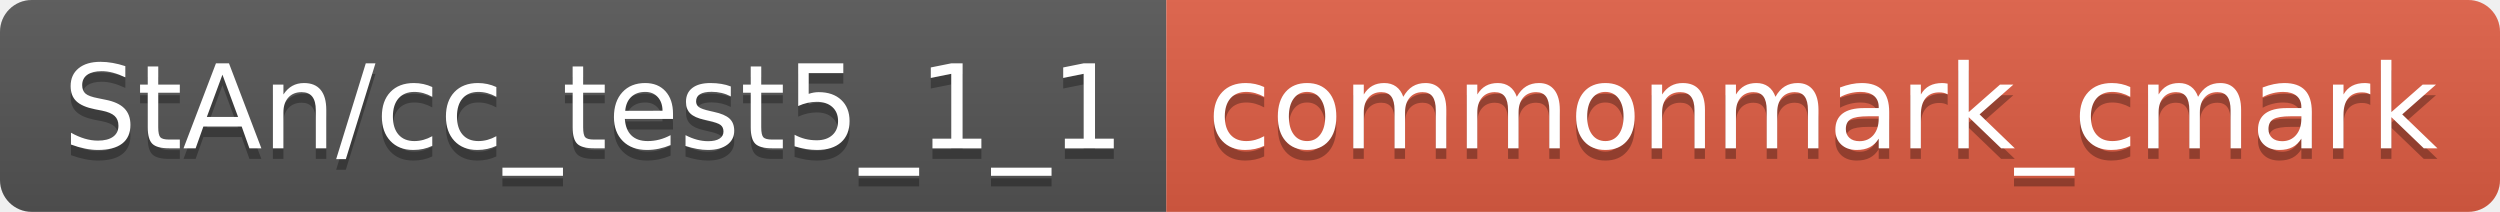
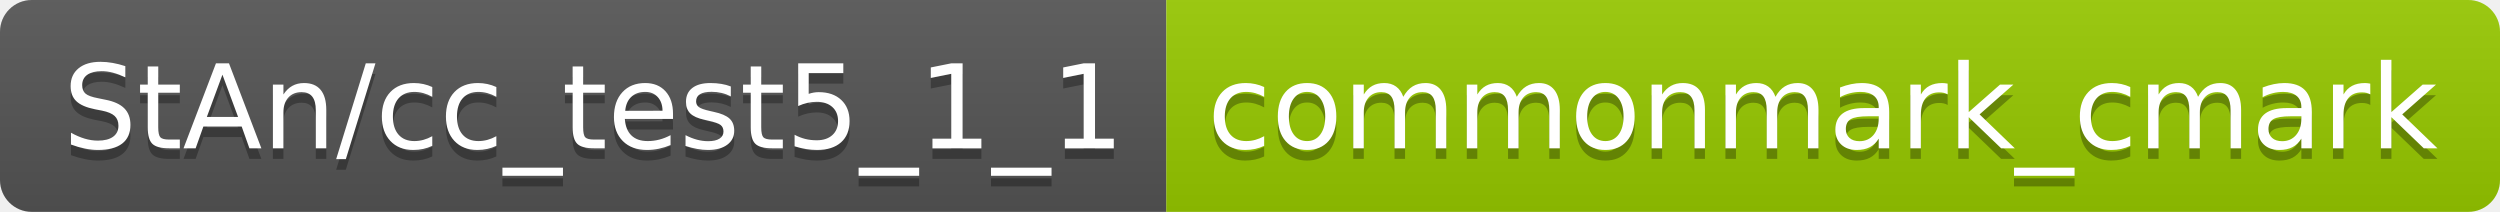
<svg xmlns="http://www.w3.org/2000/svg" height="20" width="236.0">
  <linearGradient id="smooth" x2="0" y2="100%">
    <stop offset="0" stop-color="#bbb" stop-opacity=".1" />
    <stop offset="1" stop-opacity=".1" />
  </linearGradient>
  <clipPath id="round">
    <rect fill="#fff" height="20" rx="3" width="236.0" />
  </clipPath>
  <g clip-path="url(#round)">
    <rect fill="#555" height="20" width="110.1" />
-     <rect fill="#e05d44" height="20" width="125.9" x="110.1" />
+     <rect fill="#97CA00" height="20" width="125.9" x="110.1" />
    <rect fill="url(#smooth)" height="20" width="236.0" />
  </g>
  <g fill="#fff" font-family="DejaVu Sans,Verdana,Geneva,sans-serif" font-size="110" text-anchor="middle">
    <text fill="#010101" fill-opacity=".3" lengthAdjust="spacing" textLength="1001.0" transform="scale(0.1)" x="560.5" y="150">StAn/cc_test5_1_1</text>
    <text lengthAdjust="spacing" textLength="1001.0" transform="scale(0.1)" x="560.5" y="140">StAn/cc_test5_1_1</text>
    <text fill="#010101" fill-opacity=".3" lengthAdjust="spacing" textLength="1159.0" transform="scale(0.1)" x="1720.5" y="150">commonmark_cmark</text>
    <text lengthAdjust="spacing" textLength="1159.0" transform="scale(0.1)" x="1720.5" y="140">commonmark_cmark</text>
  </g>
</svg>
